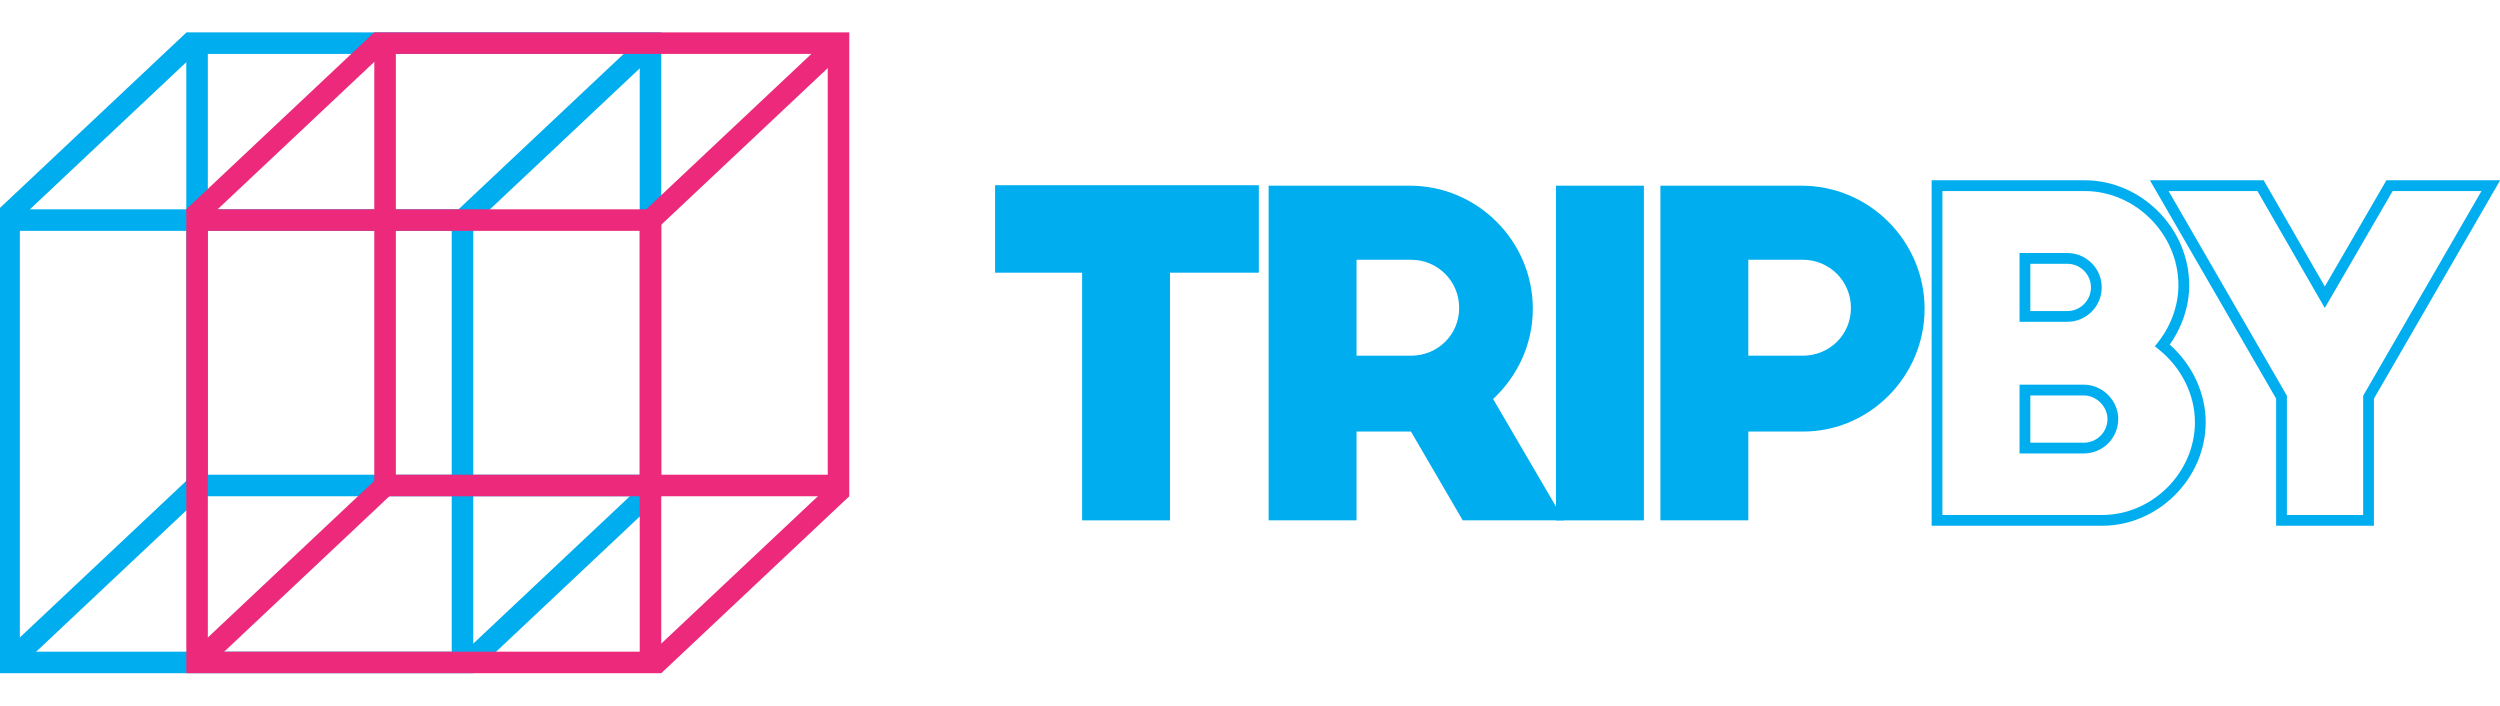
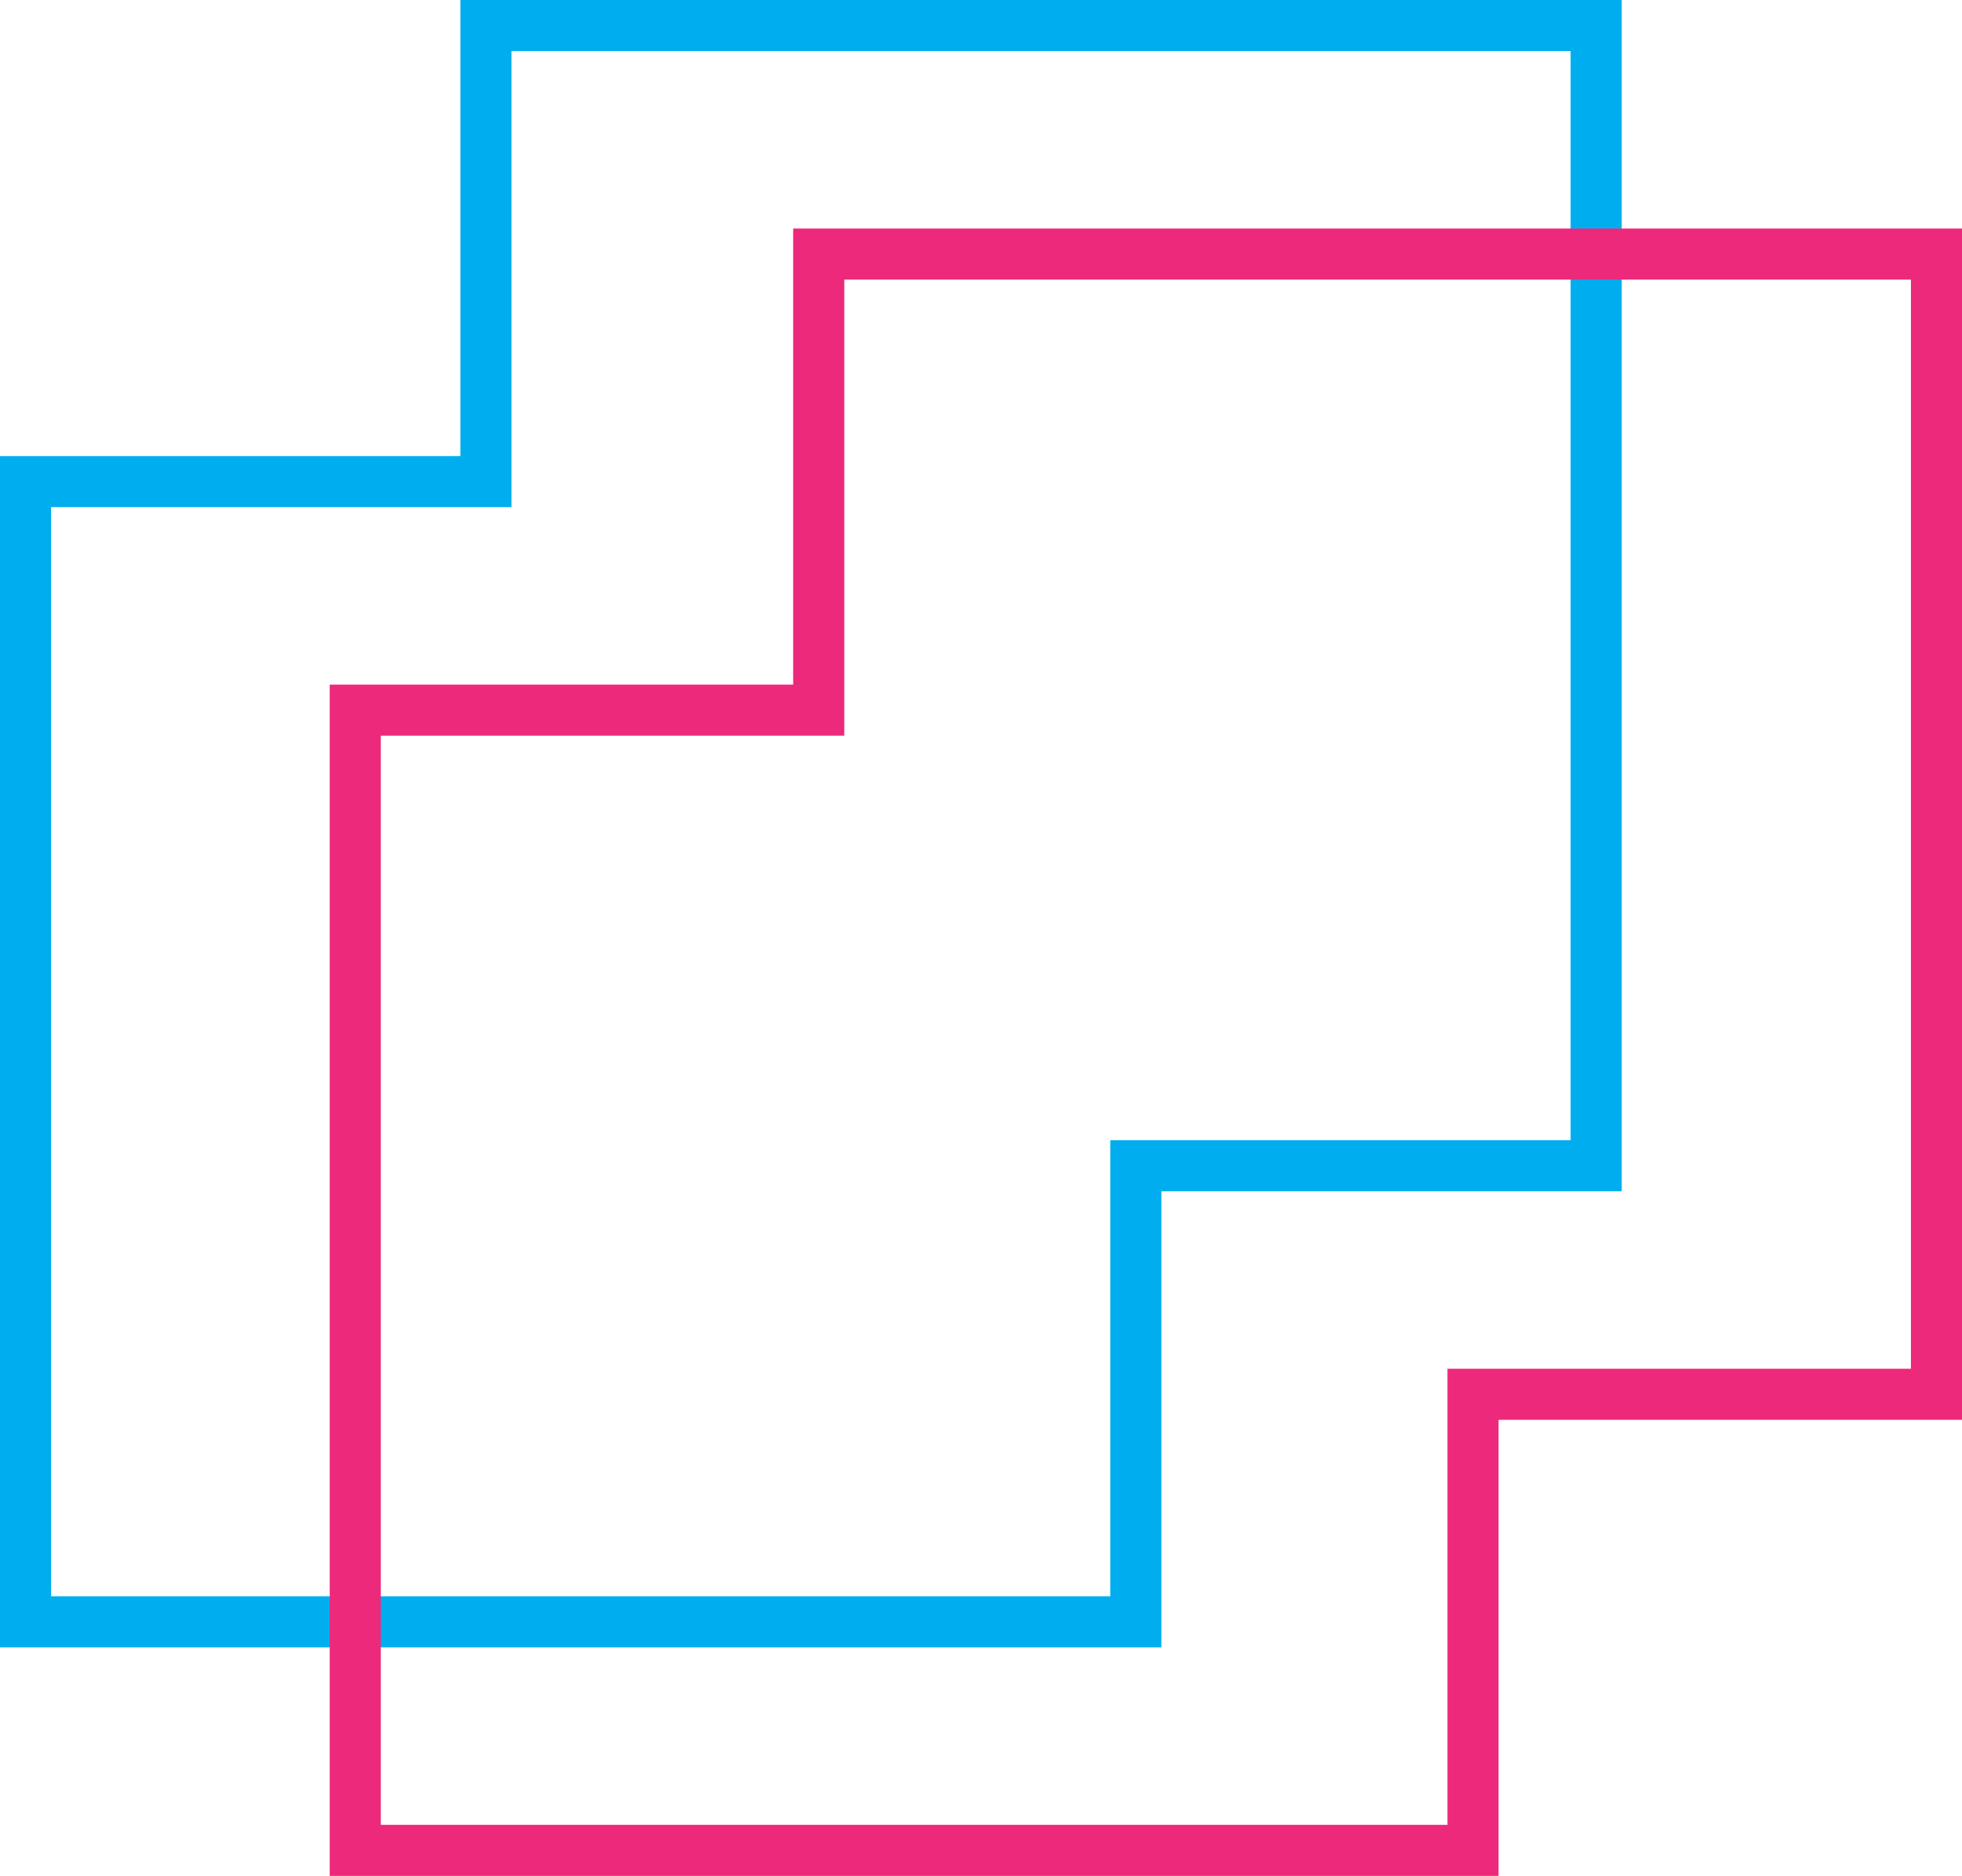
- <svg xmlns="http://www.w3.org/2000/svg" version="1.1" x="0px" y="0px" width="698px" height="197px" viewBox="0 0 698 197" enable-background="new 0 0 698 197" xml:space="preserve">
-   <g id="Layer_1" display="none">
-     <g display="inline">
-       <g>
-         <g>
-           <path fill="#00ADEE" d="M278.819,52.132h73.456v24.361h-24.734v68.982h-24.485V76.493h-24.237V52.132z" />
+ <svg xmlns="http://www.w3.org/2000/svg" id="svg1340" xml:space="preserve" enable-background="new 0 0 698 197" viewBox="0 0 203.696 194.804" height="194.804" width="203.696" y="0px" x="0px" version="1.1">
+   <defs id="defs1344" />
+   <g transform="translate(-30.413,-1.098)" style="display:none" display="none" id="Layer_1">
+     <g style="display:inline" id="g1138" display="inline">
+       <path style="fill:#00adee" id="path1126" d="m 439.803,-336 h 24.494 v 8.123 h -8.248 v 23.002 h -8.165 v -23.002 h -8.082 V -336 Z" />
+       <path style="fill:#00adee" id="path1128" d="m 483.236,-304.874 -4.807,-8.248 h -5.057 v 8.248 h -8.165 v -31.084 h 13.097 c 6.3,0 11.439,5.14 11.439,11.439 0,3.315 -1.451,6.3 -3.689,8.372 l 6.589,11.273 z m -9.865,-15.294 h 5.057 c 2.487,0 4.476,-1.948 4.476,-4.435 0,-2.487 -1.989,-4.476 -4.476,-4.476 h -5.057 z" />
+       <path style="fill:#00adee" id="path1130" d="m 491.896,-335.959 h 8.165 v 31.084 h -8.165 z" />
+       <path style="fill:#00adee" id="path1132" d="m 501.592,-335.959 h 13.097 c 6.299,0 11.439,5.14 11.439,11.439 0,6.258 -5.098,11.397 -11.273,11.397 h -5.098 v 8.248 h -8.165 z m 8.165,15.791 h 5.056 c 2.487,0 4.476,-1.948 4.476,-4.435 0,-2.487 -1.989,-4.476 -4.476,-4.476 h -5.056 z" />
+       <path style="fill:none;stroke:#00adee;stroke-miterlimit:10" id="path1134" d="m 527.284,-304.874 v -31.084 h 13.719 c 4.973,0 9.2,4.269 9.2,9.242 0,2.114 -0.788,4.062 -1.989,5.595 2.114,1.699 3.523,4.31 3.523,7.129 0,4.932 -4.186,9.118 -9.118,9.118 z m 12.101,-18.941 c 1.492,0 2.694,-1.202 2.694,-2.694 0,-1.492 -1.202,-2.694 -2.694,-2.694 h -3.937 v 5.388 z m 1.534,12.226 c 1.492,0 2.694,-1.202 2.694,-2.694 0,-1.492 -1.285,-2.694 -2.694,-2.694 h -5.471 v 5.388 z" stroke-miterlimit="10" />
+       <path style="fill:none;stroke:#00adee;stroke-miterlimit:10" id="path1136" d="m 567.36,-316.313 v 11.439 h -8.082 v -11.439 l -11.356,-19.645 h 9.408 l 5.968,10.362 6.01,-10.362 h 9.408 z" stroke-miterlimit="10" />
+     </g>
+     <g style="display:inline" id="g1148" display="inline">
+       <g id="g1142">
+         <path style="fill:#00adee" id="path1140" d="m 398.703,-348.102 v 25.947 2 h 2 11.778 v 21.481 h -25.555 -2 v 2 11.974 h -21.124 v -25.947 -2 h -2 -11.778 v -21.481 h 25.555 2 v -2 -11.974 h 21.124 m 2,-2 h -25.124 v 13.974 h -27.555 v 0 25.481 h 13.778 v 27.947 0 h 25.124 v -13.974 h 27.555 v 0 -25.481 h -13.778 v -27.947 z" />
+       </g>
+       <g id="g1146">
+         <path style="fill:#ec297b" id="path1144" d="m 408.198,-361.972 v 25.904 2 h 2 11.869 v 21.442 h -25.738 -2 v 2 11.952 h -21.291 v -25.904 -2 h -2 -11.869 v -21.442 h 25.738 2 v -2 -11.952 h 21.291 m 2,-2 h -25.291 v 13.952 h -27.738 v 0 25.442 h 13.869 v 27.904 0 h 25.291 v -13.952 h 27.738 v 0 -25.442 h -13.869 v -27.904 z" />
+       </g>
+     </g>
+   </g>
+   <g transform="translate(-30.413,-1.098)" id="Layer_2">
+     <g id="g1187">
+       <g id="g1159">
+         <g id="g1153">
+           <path style="fill:#00adee" id="path1151" d="M 150.985,172.169 H 30.413 V 48.46 H 78.208 V 1.098 H 198.78 V 124.807 H 150.985 Z M 35.716,166.866 h 109.966 v -47.362 h 47.795 V 6.401 H 83.511 V 53.763 H 35.716 Z" />
        </g>
-         <g>
-           <path fill="#00ADEE" d="M409.069,145.474l-14.417-24.734h-15.164v24.734h-24.485V52.256h39.277      c18.893,0,34.305,15.413,34.305,34.305c0,9.943-4.351,18.892-11.063,25.106l19.761,33.808H409.069z M379.487,99.612h15.164      c7.457,0,13.423-5.842,13.423-13.299c0-7.457-5.965-13.424-13.423-13.424h-15.164V99.612z" />
-         </g>
-         <g>
-           <path fill="#00ADEE" d="M435.04,52.256h24.485v93.218H435.04V52.256z" />
-         </g>
-         <g>
-           <path fill="#00ADEE" d="M464.118,52.256h39.276c18.891,0,34.305,15.413,34.305,34.305c0,18.768-15.29,34.179-33.808,34.179      h-15.288v24.734h-24.485V52.256z M488.604,99.612h15.163c7.457,0,13.423-5.842,13.423-13.299      c0-7.457-5.965-13.424-13.423-13.424h-15.163V99.612z" />
-         </g>
-         <g>
-           <path fill="#00ADEE" d="M587.152,146.974h-47.488V50.757h42.641c15.768,0,29.09,13.379,29.09,29.216      c0,5.785-1.915,11.606-5.418,16.544c6.299,5.58,10.019,13.557,10.019,21.615C615.996,133.766,602.788,146.974,587.152,146.974z       M542.663,143.975h44.489c14.011,0,25.845-11.835,25.845-25.844c0-7.619-3.74-15.173-10.004-20.21l-1.154-0.927l0.914-1.166      c3.64-4.648,5.643-10.278,5.643-15.856c0-14.211-11.949-26.217-26.091-26.217h-39.642V143.975z M582.056,126.839H564.15v-19.158      h17.906c5.192,0,9.579,4.386,9.579,9.578C591.635,122.542,587.339,126.839,582.056,126.839z M567.149,123.84h14.907      c3.629,0,6.581-2.952,6.581-6.581c0-3.504-3.075-6.579-6.581-6.579h-14.907V123.84z M577.458,90.173H564.15V71.015h13.308      c5.28,0,9.577,4.298,9.577,9.58S582.738,90.173,577.458,90.173z M567.149,87.174h10.309c3.626,0,6.578-2.952,6.578-6.579      c0-3.629-2.952-6.581-6.578-6.581h-10.309V87.174z" />
-         </g>
-         <g>
-           <path fill="#00ADEE" d="M662.848,146.974h-27.233v-35.4l-35.155-60.817h31.676l17.039,29.578l17.153-29.578H698l-35.152,60.817      V146.974z M638.613,143.975h21.235v-33.206l0.202-0.347l32.754-56.666h-24.75l-18.893,32.571l-18.761-32.571h-24.747      l32.959,57.013V143.975z" />
+         <g id="g1157">
+           <path style="fill:#ec297b" id="path1155" d="M 185.994,195.902 H 64.645 V 72.193 h 48.117 V 24.831 H 234.109 V 148.54 h -48.116 v 47.362 z M 69.948,190.599 h 110.743 v -47.362 h 48.116 V 30.134 H 118.065 V 77.496 H 69.948 Z" />
        </g>
      </g>
-       <g>
-         <g>
-           <path fill="#00ADEE" d="M172.972,39.212v62.541v4.821h4.821h28.388l0,51.777h-61.595h-4.821v4.821v28.86l-50.915,0V129.49      v-4.821h-4.821H55.641l0-51.777h61.595h4.821v-4.821v-28.86H172.972 M177.792,34.391h-60.556v33.681H50.82h0v61.418h33.208      v67.361v0h60.556v-33.681H211h0v-61.418h-33.208V34.391L177.792,34.391L177.792,34.391z" />
+       <g id="g1185">
+         <g id="g1163" />
+         <g id="g1167" />
+         <g id="g1171" />
+         <g id="g1175" />
+         <g id="g1179" />
+         <g id="g1183" />
+       </g>
+     </g>
+   </g>
+   <g transform="translate(-30.413,-1.098)" style="display:none" display="none" id="Layer_3">
+     <g style="display:inline" id="g1230" display="inline">
+       <g id="g1202">
+         <g id="g1194">
+           <g id="g1192">
+             <path style="fill:#00adee" id="path1190" d="M 130.524,186.81 H -0.396 V 58.936 H 51.396 V 10.19 H 182.318 V 138.065 H 130.525 V 186.81 Z M 5.613,180.801 h 118.901 v -48.746 h 51.793 V 16.199 H 57.405 V 64.945 H 5.613 Z" />
+           </g>
        </g>
-         <g>
-           <path fill="#EC297B" d="M195.859,5.783v62.436v4.821h4.821h28.609l0,51.681h-62.038h-4.821v4.821v28.808l-51.318,0V95.913      v-4.821h-4.821H77.683l0-51.682h62.038h4.821v-4.821V5.783H195.859 M200.68,0.962h-60.959v33.628H72.863h0v61.323h33.429v67.257      v0h60.959v-33.629h66.858h0V68.219H200.68V0.962L200.68,0.962L200.68,0.962z" />
+         <g id="g1200">
+           <g id="g1198">
+             <path style="fill:#ec297b" id="path1196" d="M 182.318,186.81 H 51.396 V 58.936 h 51.793 V 10.19 H 234.11 V 138.065 H 182.318 Z M 57.405,180.801 H 176.308 V 132.055 H 228.1 V 16.199 H 109.199 V 64.945 H 57.405 Z" />
+           </g>
+         </g>
+       </g>
+       <g id="g1228">
+         <g id="g1206">
+           <path style="fill:#00adee" id="path1204" d="m 278.387,51.737 h 73.601 v 24.409 h -24.783 v 69.117 H 302.671 V 76.146 h -24.284 z" />
+         </g>
+         <g id="g1210">
+           <path style="fill:#00adee" id="path1208" d="m 408.894,145.264 -14.446,-24.783 h -15.194 v 24.783 H 354.72 V 51.862 h 39.354 c 18.93,0 34.372,15.443 34.372,34.372 0,9.962 -4.36,18.929 -11.085,25.155 l 19.8,33.874 h -28.267 z m -29.64,-45.953 h 15.194 c 7.472,0 13.449,-5.854 13.449,-13.326 0,-7.472 -5.977,-13.45 -13.449,-13.45 h -15.194 z" />
+         </g>
+         <g id="g1214">
+           <path style="fill:#00adee" id="path1212" d="m 434.915,51.862 h 24.534 v 93.402 h -24.534 z" />
+         </g>
+         <g id="g1218">
+           <path style="fill:#00adee" id="path1216" d="m 464.052,51.862 h 39.353 c 18.928,0 34.372,15.443 34.372,34.372 0,18.805 -15.32,34.247 -33.874,34.247 h -15.318 v 24.783 H 464.051 V 51.862 Z m 24.533,47.449 h 15.193 c 7.472,0 13.449,-5.854 13.449,-13.326 0,-7.472 -5.977,-13.45 -13.449,-13.45 h -15.193 z" />
+         </g>
+         <g id="g1222">
+           <path style="fill:#00adee" id="path1220" d="m 587.327,146.766 h -47.58 V 50.36 h 42.723 c 15.8,0 29.149,13.404 29.149,29.273 0,5.795 -1.919,11.629 -5.43,16.576 6.31,5.59 10.039,13.583 10.039,21.656 0,15.667 -13.236,28.901 -28.901,28.901 z m -44.575,-3.004 h 44.575 c 14.037,0 25.896,-11.858 25.896,-25.896 0,-7.635 -3.747,-15.203 -10.025,-20.25 l -1.156,-0.93 0.916,-1.168 c 3.649,-4.654 5.657,-10.297 5.657,-15.884 0,-14.238 -11.972,-26.269 -26.144,-26.269 h -39.718 v 90.397 z m 39.471,-17.17 H 564.28 v -19.197 h 17.942 c 5.203,0 9.597,4.396 9.597,9.598 0.001,5.295 -4.304,9.599 -9.596,9.599 z m -14.938,-3.004 h 14.938 c 3.634,0 6.592,-2.958 6.592,-6.594 0,-3.512 -3.081,-6.594 -6.592,-6.594 H 567.285 Z M 577.613,89.854 H 564.28 V 70.657 h 13.332 c 5.292,0 9.597,4.305 9.597,9.598 0,5.293 -4.304,9.599 -9.596,9.599 z m -10.328,-3.005 h 10.328 c 3.634,0 6.592,-2.958 6.592,-6.594 0,-3.636 -2.958,-6.594 -6.592,-6.594 h -10.328 z" />
+         </g>
+         <g id="g1226">
+           <path style="fill:#00adee" id="path1224" d="m 663.173,146.766 h -27.29 V 111.295 L 600.659,50.36 H 632.4 l 17.069,29.634 17.188,-29.634 h 31.738 l -35.223,60.935 v 35.471 z m -24.285,-3.004 h 21.28 v -33.27 L 693.187,53.365 H 668.388 L 649.46,85.998 630.662,53.365 h -24.796 l 33.021,57.127 v 33.27 z" />
        </g>
      </g>
    </g>
  </g>
-   <g id="Layer_2" display="none">
-     <g display="inline">
-       <g>
-         <g>
-           <path fill="#00ADEE" d="M150.985,172.169H30.413V48.46h47.795V1.098H198.78v123.709h-47.795V172.169z M35.716,166.866h109.966      v-47.362h47.795V6.401H83.511v47.362H35.716V166.866z" />
-         </g>
-         <g>
-           <path fill="#EC297B" d="M185.994,195.902H64.645V72.193h48.117V24.831h121.347V148.54h-48.116V195.902z M69.948,190.599h110.743      v-47.362h48.116V30.134H118.065v47.362H69.948V190.599z" />
-         </g>
-       </g>
-       <g>
-         <g>
-           <path fill="#00ADEE" d="M278.745,51.735h73.485v24.37h-24.744v69.008h-24.495V76.106h-24.246V51.735z" />
-         </g>
-         <g>
-           <path fill="#00ADEE" d="M409.045,145.114l-14.423-24.744h-15.17v24.744h-24.495V51.86h39.292      c18.9,0,34.318,15.419,34.318,34.318c0,9.947-4.353,18.899-11.067,25.116l19.769,33.821H409.045z M379.452,99.234h15.17      c7.46,0,13.428-5.844,13.428-13.305S402.082,72.5,394.622,72.5h-15.17V99.234z" />
-         </g>
-         <g>
-           <path fill="#00ADEE" d="M435.026,51.86h24.495v93.254h-24.495V51.86z" />
-         </g>
-         <g>
-           <path fill="#00ADEE" d="M464.116,51.86h39.291c18.898,0,34.318,15.419,34.318,34.318c0,18.775-15.296,34.193-33.821,34.193      h-15.293v24.744h-24.495V51.86z M488.611,99.234h15.169c7.46,0,13.428-5.844,13.428-13.305S511.24,72.5,503.78,72.5h-15.169      V99.234z" />
-         </g>
-         <g>
-           <path fill="#00ADEE" d="M587.197,146.614h-47.506V50.36h42.657c15.774,0,29.101,13.385,29.101,29.227      c0,5.788-1.916,11.611-5.42,16.55c6.302,5.583,10.023,13.562,10.023,21.623C616.052,133.401,602.839,146.614,587.197,146.614z       M542.691,143.614h44.506c14.016,0,25.855-11.839,25.855-25.854c0-7.622-3.741-15.179-10.008-20.218l-1.154-0.927l0.914-1.166      c3.642-4.65,5.646-10.282,5.646-15.862c0-14.217-11.953-26.227-26.101-26.227h-39.657V143.614z M582.099,126.472h-17.912      v-19.165h17.912c5.194,0,9.583,4.387,9.583,9.582C591.682,122.173,587.384,126.472,582.099,126.472z M567.187,123.472h14.912      c3.63,0,6.583-2.953,6.583-6.583c0-3.505-3.076-6.582-6.583-6.582h-14.912V123.472z M577.499,89.792h-13.313V70.627h13.313      c5.282,0,9.58,4.299,9.58,9.583C587.08,85.494,582.782,89.792,577.499,89.792z M567.187,86.792h10.313      c3.627,0,6.58-2.953,6.58-6.582c0-3.63-2.953-6.583-6.58-6.583h-10.313V86.792z" />
-         </g>
-         <g>
-           <path fill="#00ADEE" d="M662.922,146.614h-27.244v-35.413L600.51,50.36h31.688l17.045,29.588l17.16-29.588h31.685      l-35.166,60.841V146.614z M638.678,143.614h21.244v-33.219l0.202-0.347L692.89,53.36h-24.759l-18.9,32.582L630.463,53.36      h-24.756l32.971,57.035V143.614z" />
-         </g>
-       </g>
-     </g>
-   </g>
-   <g id="Layer_3" display="none">
-     <g display="inline">
-       <g>
-         <g>
-           <g>
-             <path fill="#00ADEE" d="M130.524,186.81H-0.396V58.936h51.792V10.19h130.922v127.875h-51.793V186.81z M5.613,180.801h118.901       v-48.746h51.793V16.199H57.405v48.746H5.613V180.801z" />
+   <g transform="translate(-30.413,-1.098)" style="display:none" display="none" id="Layer_4">
+     <g style="display:inline" id="g1337" display="inline">
+       <g id="g1271">
+         <g id="g1237">
+           <g id="g1235">
+             <path style="fill:#00adee" id="path1233" d="M 132.133,187.959 H -0.473 V 58.441 H 132.132 V 187.959 Z M 5.54,181.947 H 126.12 V 64.454 H 5.54 Z" />
          </g>
        </g>
-         <g>
-           <g>
-             <path fill="#EC297B" d="M182.318,186.81H51.396V58.936h51.793V10.19h130.921v127.875h-51.792V186.81z M57.405,180.801h118.903       v-48.746H228.1V16.199H109.199v48.746H57.405V180.801z" />
+         <g id="g1243">
+           <g id="g1241">
+             <path style="fill:#00adee" id="path1239" d="M 184.622,138.556 H 52.016 V 9.041 H 184.621 V 138.556 Z M 58.029,132.543 h 120.58 V 15.053 H 58.029 Z" />
+           </g>
+         </g>
+         <g id="g1251">
+           <g id="g1249">
+             <g id="g1247">
+               <rect style="fill:#00adee" id="rect1245" height="72.08" width="6.015" transform="matrix(0.6853,0.7283,-0.7283,0.6853,34.9604,-8.9506)" y="-0.063" x="24.829" />
+             </g>
+           </g>
+         </g>
+         <g id="g1257">
+           <g id="g1255">
+             <rect style="fill:#00adee" id="rect1253" height="72.08" width="6.015" transform="matrix(0.6853,0.7283,-0.7283,0.6853,75.3628,-102.5296)" y="-0.104" x="153.309" />
+           </g>
+         </g>
+         <g id="g1263">
+           <g id="g1261">
+             <rect style="fill:#00adee" id="rect1259" height="72.082" width="6.015" transform="matrix(0.6853,0.7283,-0.7283,0.6853,125.7607,29.4726)" y="124.211" x="25.771" />
+           </g>
+         </g>
+         <g id="g1269">
+           <g id="g1267">
+             <rect style="fill:#00adee" id="rect1265" height="72.082" width="6.015" transform="matrix(0.6853,0.7283,-0.7283,0.6853,166.4908,-63.1512)" y="125.027" x="153.309" />
          </g>
        </g>
      </g>
-       <g>
-         <g>
-           <path fill="#00ADEE" d="M278.387,51.737h73.601v24.409h-24.783v69.117h-24.534V76.146h-24.284V51.737z" />
+       <g id="g1297">
+         <g id="g1275">
+           <path style="fill:#00adee" id="path1273" d="m 277.83,51.714 h 73.636 v 24.421 h -24.795 v 69.151 H 302.126 V 76.135 H 277.83 Z" />
        </g>
-         <g>
-           <path fill="#00ADEE" d="M408.894,145.264l-14.446-24.783h-15.194v24.783H354.72V51.862h39.354      c18.93,0,34.372,15.443,34.372,34.372c0,9.962-4.36,18.929-11.085,25.155l19.8,33.874H408.894z M379.254,99.311h15.194      c7.472,0,13.449-5.854,13.449-13.326c0-7.472-5.977-13.45-13.449-13.45h-15.194V99.311z" />
+         <g id="g1279">
+           <path style="fill:#00adee" id="path1277" d="M 408.399,145.285 393.946,120.49 h -15.201 v 24.795 H 354.2 V 51.838 h 39.373 c 18.939,0 34.389,15.451 34.389,34.389 0,9.967 -4.362,18.938 -11.09,25.167 l 19.809,33.89 H 408.399 Z M 378.745,99.31 h 15.201 c 7.476,0 13.456,-5.856 13.456,-13.332 0,-7.476 -5.98,-13.457 -13.456,-13.457 h -15.201 z" />
        </g>
-         <g>
-           <path fill="#00ADEE" d="M434.915,51.862h24.534v93.402h-24.534V51.862z" />
+         <g id="g1283">
+           <path style="fill:#00adee" id="path1281" d="m 434.433,51.838 h 24.545 v 93.447 h -24.545 z" />
        </g>
-         <g>
-           <path fill="#00ADEE" d="M464.052,51.862h39.353c18.928,0,34.372,15.443,34.372,34.372c0,18.805-15.32,34.247-33.874,34.247      h-15.318v24.783h-24.534V51.862z M488.585,99.311h15.193c7.472,0,13.449-5.854,13.449-13.326c0-7.472-5.977-13.45-13.449-13.45      h-15.193V99.311z" />
+         <g id="g1287">
+           <path style="fill:#00adee" id="path1285" d="m 463.583,51.838 h 39.372 c 18.937,0 34.389,15.451 34.389,34.389 0,18.814 -15.327,34.263 -33.89,34.263 h -15.325 v 24.795 H 463.584 V 51.838 Z m 24.545,47.472 h 15.2 c 7.476,0 13.456,-5.856 13.456,-13.332 0,-7.476 -5.98,-13.457 -13.456,-13.457 h -15.2 z" />
        </g>
-         <g>
-           <path fill="#00ADEE" d="M587.327,146.766h-47.58V50.36h42.723c15.8,0,29.149,13.404,29.149,29.273      c0,5.795-1.919,11.629-5.43,16.576c6.31,5.59,10.039,13.583,10.039,21.656C616.228,133.532,602.992,146.766,587.327,146.766z       M542.752,143.762h44.575c14.037,0,25.896-11.858,25.896-25.896c0-7.635-3.747-15.203-10.025-20.25l-1.156-0.93l0.916-1.168      c3.649-4.654,5.657-10.297,5.657-15.884c0-14.238-11.972-26.269-26.144-26.269h-39.718V143.762z M582.223,126.592H564.28      v-19.197h17.942c5.203,0,9.597,4.396,9.597,9.598C591.82,122.288,587.515,126.592,582.223,126.592z M567.285,123.588h14.938      c3.634,0,6.592-2.958,6.592-6.594c0-3.512-3.081-6.594-6.592-6.594h-14.938V123.588z M577.613,89.854H564.28V70.657h13.332      c5.292,0,9.597,4.305,9.597,9.598S582.905,89.854,577.613,89.854z M567.285,86.849h10.328c3.634,0,6.592-2.958,6.592-6.594      s-2.958-6.594-6.592-6.594h-10.328V86.849z" />
+         <g id="g1291">
+           <path style="fill:#00adee" id="path1289" d="M 586.918,146.788 H 539.316 V 50.335 h 42.744 c 15.808,0 29.163,13.411 29.163,29.287 0,5.798 -1.92,11.635 -5.433,16.587 6.313,5.593 10.043,13.587 10.043,21.663 -10e-4,15.675 -13.242,28.916 -28.915,28.916 z m -44.596,-3.007 h 44.596 c 14.043,0 25.908,-11.864 25.908,-25.908 0,-7.636 -3.749,-15.207 -10.03,-20.257 l -1.157,-0.931 0.916,-1.168 c 3.651,-4.659 5.66,-10.305 5.66,-15.894 0,-14.244 -11.978,-26.281 -26.156,-26.281 h -39.737 z m 39.489,-17.177 H 563.86 v -19.203 h 17.951 c 5.205,0 9.602,4.395 9.602,9.6 -10e-4,5.296 -4.307,9.603 -9.602,9.603 z m -14.945,-3.006 h 14.945 c 3.636,0 6.595,-2.959 6.595,-6.597 0,-3.511 -3.083,-6.594 -6.595,-6.594 h -14.945 z m 10.333,-33.75 H 563.86 V 70.645 h 13.339 c 5.295,0 9.602,4.307 9.602,9.6 -0.001,5.296 -4.307,9.603 -9.602,9.603 z m -10.333,-3.006 h 10.333 c 3.636,0 6.595,-2.959 6.595,-6.597 0,-3.635 -2.959,-6.594 -6.595,-6.594 h -10.333 z" />
        </g>
-         <g>
-           <path fill="#00ADEE" d="M663.173,146.766h-27.29v-35.471L600.659,50.36h31.741l17.069,29.634l17.188-29.634h31.738      l-35.223,60.935V146.766z M638.888,143.762h21.28v-33.27l33.019-57.127h-24.799l-18.928,32.633l-18.798-32.633h-24.796      l33.021,57.127V143.762z" />
+         <g id="g1295">
+           <path style="fill:#00adee" id="path1293" d="M 662.801,146.788 H 635.498 V 111.3 L 600.257,50.335 h 31.756 l 17.078,29.649 17.196,-29.649 h 31.754 l -35.24,60.965 z m -24.297,-3.007 h 21.29 v -33.286 l 33.035,-57.154 h -24.81 L 649.082,85.99 630.275,53.341 h -24.807 l 33.036,57.154 z" />
        </g>
      </g>
-     </g>
-   </g>
-   <g id="Layer_4">
-     <g>
-       <g>
-         <g>
-           <g>
-             <path fill="#00ADEE" d="M132.133,187.959H-0.473V58.441h132.605V187.959z M5.54,181.947h120.58V64.454H5.54V181.947z" />
+       <g id="g1335">
+         <g id="g1303">
+           <g id="g1301">
+             <rect style="fill:#ec297b" id="rect1299" height="72.081" width="6.015" transform="matrix(0.6853,0.7283,-0.7283,0.6853,51.4331,-47.1524)" y="-0.104" x="77.268" />
          </g>
        </g>
-         <g>
-           <g>
-             <path fill="#00ADEE" d="M184.622,138.556H52.016V9.041h132.605V138.556z M58.029,132.543h120.58V15.053H58.029V132.543z" />
+         <g id="g1309">
+           <g id="g1307">
+             <rect style="fill:#ec297b" id="rect1305" height="72.081" width="6.015" transform="matrix(0.6853,0.7283,-0.7283,0.6853,92.1743,-139.812)" y="0.707" x="204.853" />
          </g>
        </g>
-         <g>
-           <g>
-             <g>
-               <rect x="24.829" y="-0.063" transform="matrix(0.6853 0.7283 -0.7283 0.6853 34.9604 -8.9506)" fill="#00ADEE" width="6.015" height="72.08" />
-             </g>
+         <g id="g1315">
+           <g id="g1313">
+             <rect style="fill:#ec297b" id="rect1311" height="72.083" width="6.015" transform="matrix(0.6853,0.7283,-0.7283,0.6853,142.279,-8.7535)" y="124.21" x="78.261" />
          </g>
        </g>
-         <g>
-           <g>
-             <rect x="153.309" y="-0.104" transform="matrix(0.6853 0.7283 -0.7283 0.6853 75.3628 -102.5296)" fill="#00ADEE" width="6.015" height="72.08" />
+         <g id="g1321">
+           <g id="g1319">
+             <rect style="fill:#ec297b" id="rect1317" height="72.083" width="6.015" transform="matrix(0.6853,0.7283,-0.7283,0.6853,183.0092,-101.3772)" y="125.026" x="205.799" />
          </g>
        </g>
-         <g>
-           <g>
-             <rect x="25.771" y="124.211" transform="matrix(0.6853 0.7283 -0.7283 0.6853 125.7607 29.4726)" fill="#00ADEE" width="6.015" height="72.082" />
+         <g id="g1327">
+           <g id="g1325">
+             <path style="fill:#ec297b" id="path1323" d="M 184.622,187.959 H 52.016 V 58.441 H 184.621 V 187.959 Z M 58.029,181.947 h 120.58 V 64.454 H 58.029 Z" />
          </g>
        </g>
-         <g>
-           <g>
-             <rect x="153.309" y="125.027" transform="matrix(0.6853 0.7283 -0.7283 0.6853 166.4908 -63.1512)" fill="#00ADEE" width="6.015" height="72.082" />
-           </g>
-         </g>
-       </g>
-       <g>
-         <g>
-           <path fill="#00ADEE" d="M277.83,51.714h73.636v24.421h-24.795v69.151h-24.545V76.135H277.83V51.714z" />
-         </g>
-         <g>
-           <path fill="#00ADEE" d="M408.399,145.285l-14.453-24.795h-15.201v24.795h-24.545V51.838h39.373      c18.939,0,34.389,15.451,34.389,34.389c0,9.967-4.362,18.938-11.09,25.167l19.809,33.89H408.399z M378.745,99.31h15.201      c7.476,0,13.456-5.856,13.456-13.332s-5.98-13.457-13.456-13.457h-15.201V99.31z" />
-         </g>
-         <g>
-           <path fill="#00ADEE" d="M434.433,51.838h24.545v93.447h-24.545V51.838z" />
-         </g>
-         <g>
-           <path fill="#00ADEE" d="M463.583,51.838h39.372c18.937,0,34.389,15.451,34.389,34.389c0,18.814-15.327,34.263-33.89,34.263      h-15.325v24.795h-24.545V51.838z M488.128,99.31h15.2c7.476,0,13.456-5.856,13.456-13.332s-5.98-13.457-13.456-13.457h-15.2      V99.31z" />
-         </g>
-         <g>
-           <path fill="#00ADEE" d="M586.918,146.788h-47.602V50.335h42.744c15.808,0,29.163,13.411,29.163,29.287      c0,5.798-1.92,11.635-5.433,16.587c6.313,5.593,10.043,13.587,10.043,21.663C615.832,133.547,602.591,146.788,586.918,146.788z       M542.322,143.781h44.596c14.043,0,25.908-11.864,25.908-25.908c0-7.636-3.749-15.207-10.03-20.257l-1.157-0.931l0.916-1.168      c3.651-4.659,5.66-10.305,5.66-15.894c0-14.244-11.978-26.281-26.156-26.281h-39.737V143.781z M581.811,126.604H563.86v-19.203      h17.951c5.205,0,9.602,4.395,9.602,9.6C591.412,122.297,587.106,126.604,581.811,126.604z M566.866,123.598h14.945      c3.636,0,6.595-2.959,6.595-6.597c0-3.511-3.083-6.594-6.595-6.594h-14.945V123.598z M577.199,89.848H563.86V70.645h13.339      c5.295,0,9.602,4.307,9.602,9.6C586.8,85.541,582.494,89.848,577.199,89.848z M566.866,86.842h10.333      c3.636,0,6.595-2.959,6.595-6.597c0-3.635-2.959-6.594-6.595-6.594h-10.333V86.842z" />
-         </g>
-         <g>
-           <path fill="#00ADEE" d="M662.801,146.788h-27.303V111.3l-35.241-60.965h31.756l17.078,29.649l17.196-29.649h31.754      l-35.24,60.965V146.788z M638.504,143.781h21.29v-33.286l33.035-57.154h-24.81L649.082,85.99l-18.807-32.649h-24.807      l33.036,57.154V143.781z" />
-         </g>
-       </g>
-       <g>
-         <g>
-           <g>
-             <rect x="77.268" y="-0.104" transform="matrix(0.6853 0.7283 -0.7283 0.6853 51.4331 -47.1524)" fill="#EC297B" width="6.015" height="72.081" />
-           </g>
-         </g>
-         <g>
-           <g>
-             <rect x="204.853" y="0.707" transform="matrix(0.6853 0.7283 -0.7283 0.6853 92.1743 -139.812)" fill="#EC297B" width="6.015" height="72.081" />
-           </g>
-         </g>
-         <g>
-           <g>
-             <rect x="78.261" y="124.21" transform="matrix(0.6853 0.7283 -0.7283 0.6853 142.279 -8.7535)" fill="#EC297B" width="6.015" height="72.083" />
-           </g>
-         </g>
-         <g>
-           <g>
-             <rect x="205.799" y="125.026" transform="matrix(0.6853 0.7283 -0.7283 0.6853 183.0092 -101.3772)" fill="#EC297B" width="6.015" height="72.083" />
-           </g>
-         </g>
-         <g>
-           <g>
-             <path fill="#EC297B" d="M184.622,187.959H52.016V58.441h132.605V187.959z M58.029,181.947h120.58V64.454H58.029V181.947z" />
-           </g>
-         </g>
-         <g>
-           <g>
-             <path fill="#EC297B" d="M237.112,138.556H104.507V9.041h132.605V138.556z M110.519,132.543H231.1V15.053h-120.58V132.543z" />
+         <g id="g1333">
+           <g id="g1331">
+             <path style="fill:#ec297b" id="path1329" d="M 237.112,138.556 H 104.507 V 9.041 H 237.112 Z M 110.519,132.543 H 231.1 V 15.053 H 110.52 v 117.49 z" />
          </g>
        </g>
      </g>
    </g>
  </g>
</svg>
